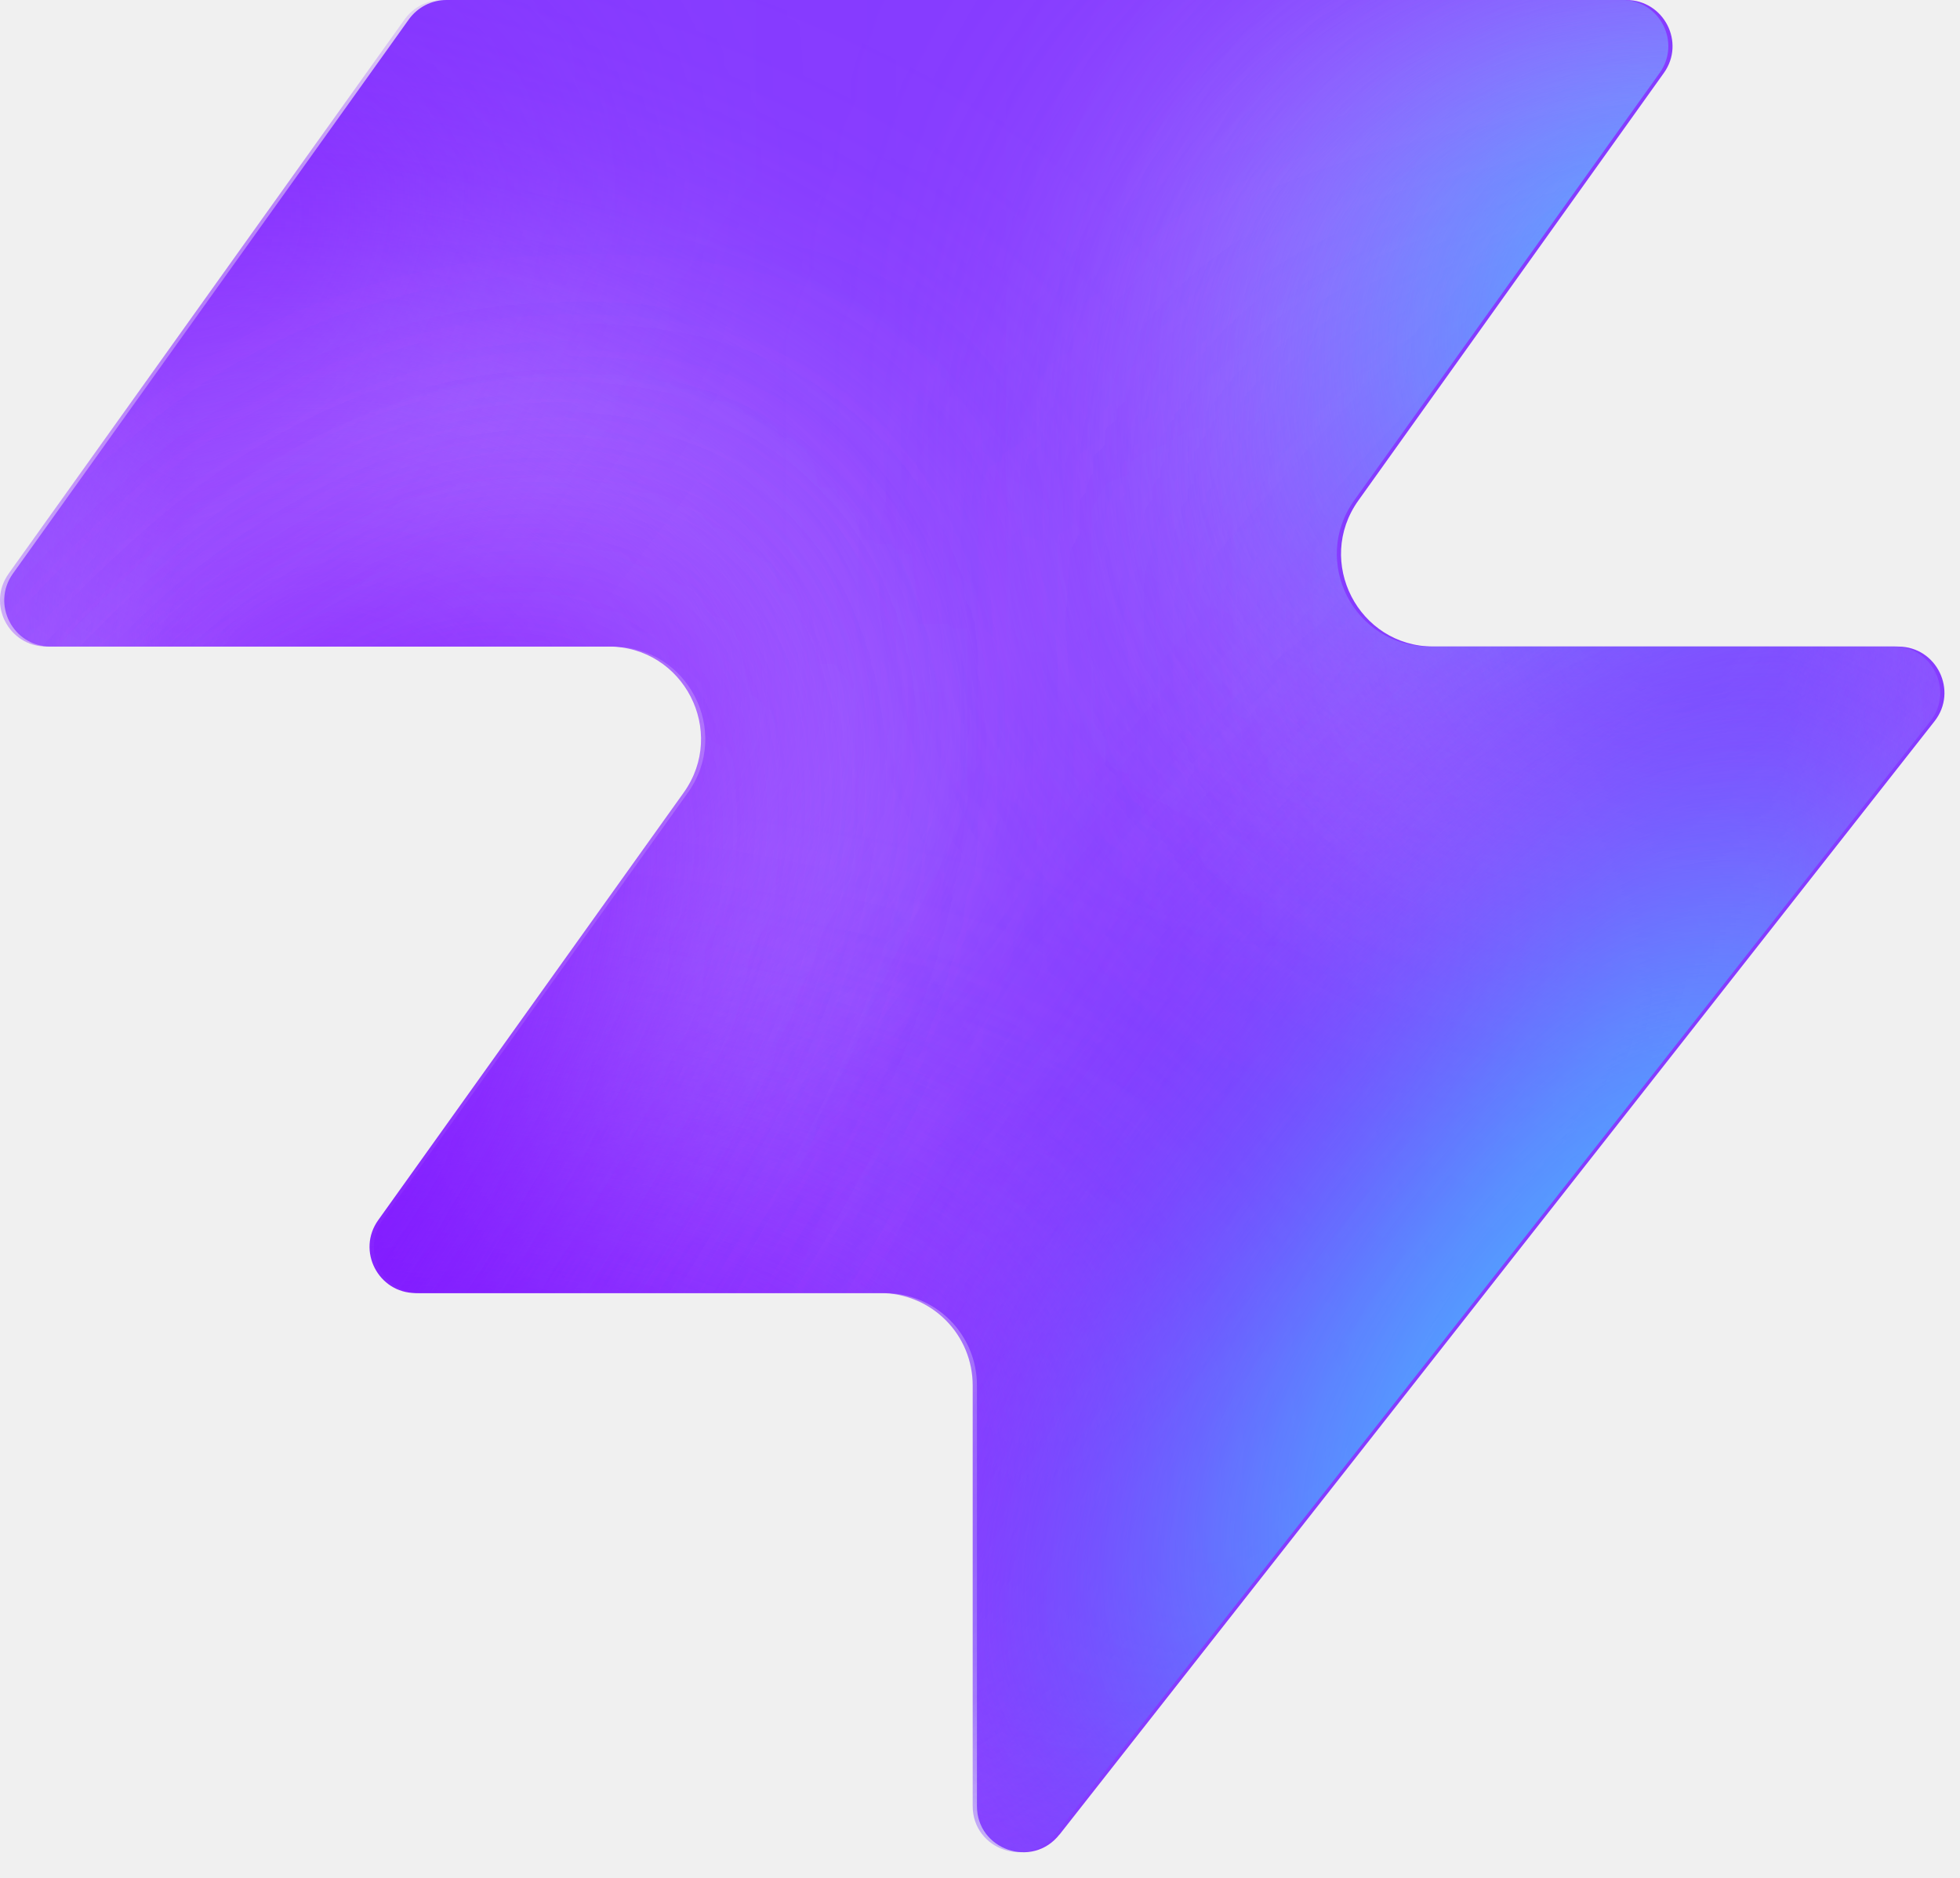
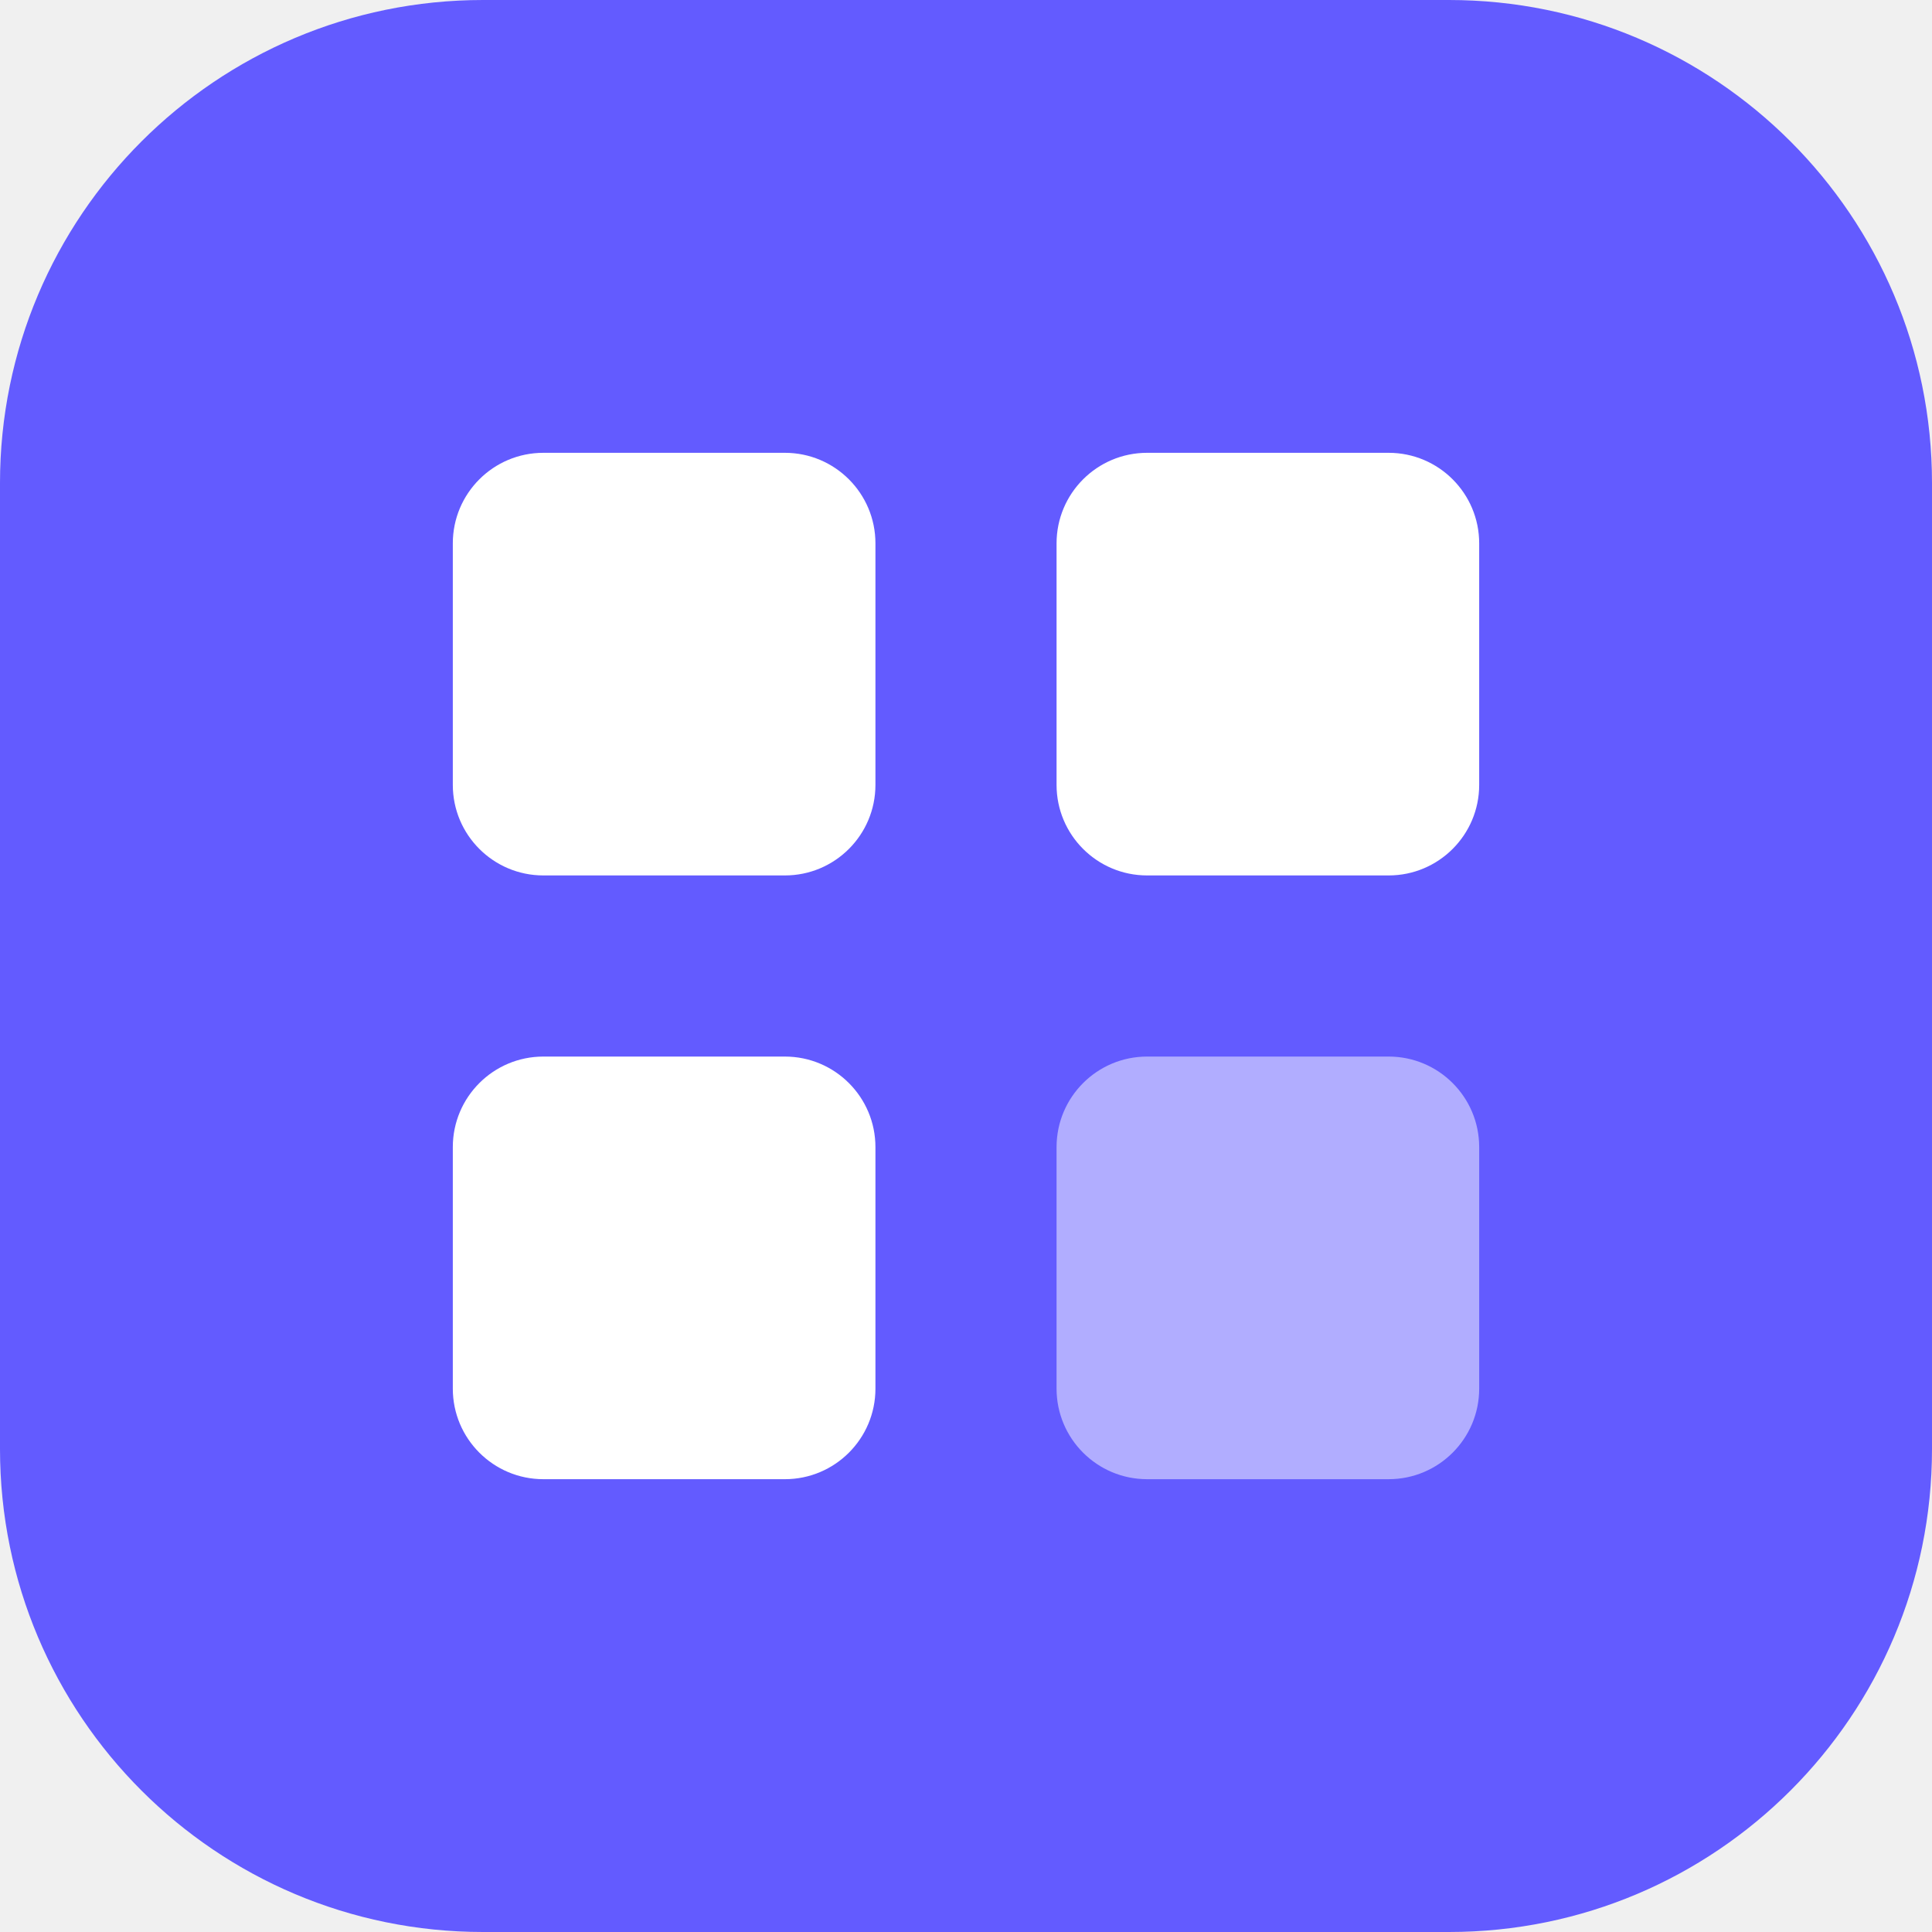
- <svg xmlns="http://www.w3.org/2000/svg" width="48" height="46" fill="none" viewBox="0 0 48 46">
-   <path fill="#863bff" d="M25.946 44.938c-.664.845-2.021.375-2.021-.698V33.937a2.26 2.26 0 0 0-2.262-2.262H10.287c-.92 0-1.456-1.04-.92-1.788l7.48-10.471c1.07-1.497 0-3.578-1.842-3.578H1.237c-.92 0-1.456-1.04-.92-1.788L10.013.474c.214-.297.556-.474.92-.474h28.894c.92 0 1.456 1.04.92 1.788l-7.48 10.471c-1.07 1.498 0 3.579 1.842 3.579h11.377c.943 0 1.473 1.088.89 1.83L25.947 44.94z" style="fill:#863bff;fill:color(display-p3 .525 .23 1);fill-opacity:1" />
-   <mask id="a" width="48" height="46" x="0" y="0" maskUnits="userSpaceOnUse" style="mask-type:alpha">
-     <path fill="#000" d="M25.842 44.938c-.664.844-2.021.375-2.021-.698V33.937a2.26 2.26 0 0 0-2.262-2.262H10.183c-.92 0-1.456-1.04-.92-1.788l7.48-10.471c1.07-1.498 0-3.579-1.842-3.579H1.133c-.92 0-1.456-1.04-.92-1.787L9.91.473c.214-.297.556-.474.92-.474h28.894c.92 0 1.456 1.04.92 1.788l-7.48 10.471c-1.07 1.498 0 3.578 1.842 3.578h11.377c.943 0 1.473 1.088.89 1.832L25.843 44.94z" style="fill:#000;fill-opacity:1" />
-   </mask>
-   <g mask="url(#a)">
-     <g filter="url(#b)">
-       <ellipse cx="5.508" cy="14.704" fill="#ede6ff" rx="5.508" ry="14.704" style="fill:#ede6ff;fill:color(display-p3 .927 .903 1);fill-opacity:1" transform="matrix(.00324 1 1 -.00324 -4.47 31.516)" />
-     </g>
-     <g filter="url(#c)">
-       <ellipse cx="10.399" cy="29.851" fill="#ede6ff" rx="10.399" ry="29.851" style="fill:#ede6ff;fill:color(display-p3 .927 .903 1);fill-opacity:1" transform="matrix(.00324 1 1 -.00324 -39.328 7.883)" />
-     </g>
-     <g filter="url(#d)">
-       <ellipse cx="5.508" cy="30.487" fill="#7e14ff" rx="5.508" ry="30.487" style="fill:#7e14ff;fill:color(display-p3 .492 .077 1);fill-opacity:1" transform="rotate(89.814 -25.913 -14.639)scale(1 -1)" />
-     </g>
-     <g filter="url(#e)">
-       <ellipse cx="5.508" cy="30.599" fill="#7e14ff" rx="5.508" ry="30.599" style="fill:#7e14ff;fill:color(display-p3 .492 .077 1);fill-opacity:1" transform="rotate(89.814 -32.644 -3.334)scale(1 -1)" />
-     </g>
-     <g filter="url(#f)">
-       <ellipse cx="5.508" cy="30.599" fill="#7e14ff" rx="5.508" ry="30.599" style="fill:#7e14ff;fill:color(display-p3 .492 .077 1);fill-opacity:1" transform="matrix(.00324 1 1 -.00324 -34.34 30.47)" />
-     </g>
-     <g filter="url(#g)">
-       <ellipse cx="14.072" cy="22.078" fill="#ede6ff" rx="14.072" ry="22.078" style="fill:#ede6ff;fill:color(display-p3 .927 .903 1);fill-opacity:1" transform="rotate(93.35 24.506 48.493)scale(-1 1)" />
-     </g>
-     <g filter="url(#h)">
-       <ellipse cx="3.47" cy="21.501" fill="#7e14ff" rx="3.47" ry="21.501" style="fill:#7e14ff;fill:color(display-p3 .492 .077 1);fill-opacity:1" transform="rotate(89.009 28.708 47.59)scale(-1 1)" />
-     </g>
-     <g filter="url(#i)">
-       <ellipse cx="3.47" cy="21.501" fill="#7e14ff" rx="3.47" ry="21.501" style="fill:#7e14ff;fill:color(display-p3 .492 .077 1);fill-opacity:1" transform="rotate(89.009 28.708 47.59)scale(-1 1)" />
-     </g>
-     <g filter="url(#j)">
-       <ellipse cx=".387" cy="8.972" fill="#7e14ff" rx="4.407" ry="29.108" style="fill:#7e14ff;fill:color(display-p3 .492 .077 1);fill-opacity:1" transform="rotate(39.51 .387 8.972)" />
-     </g>
-     <g filter="url(#k)">
-       <ellipse cx="47.523" cy="-6.092" fill="#7e14ff" rx="4.407" ry="29.108" style="fill:#7e14ff;fill:color(display-p3 .492 .077 1);fill-opacity:1" transform="rotate(37.892 47.523 -6.092)" />
-     </g>
-     <g filter="url(#l)">
-       <ellipse cx="41.412" cy="6.333" fill="#47bfff" rx="5.971" ry="9.665" style="fill:#47bfff;fill:color(display-p3 .28 .748 1);fill-opacity:1" transform="rotate(37.892 41.412 6.333)" />
-     </g>
-     <g filter="url(#m)">
-       <ellipse cx="-1.879" cy="38.332" fill="#7e14ff" rx="4.407" ry="29.108" style="fill:#7e14ff;fill:color(display-p3 .492 .077 1);fill-opacity:1" transform="rotate(37.892 -1.88 38.332)" />
-     </g>
-     <g filter="url(#n)">
-       <ellipse cx="-1.879" cy="38.332" fill="#7e14ff" rx="4.407" ry="29.108" style="fill:#7e14ff;fill:color(display-p3 .492 .077 1);fill-opacity:1" transform="rotate(37.892 -1.88 38.332)" />
-     </g>
-     <g filter="url(#o)">
-       <ellipse cx="35.651" cy="29.907" fill="#7e14ff" rx="4.407" ry="29.108" style="fill:#7e14ff;fill:color(display-p3 .492 .077 1);fill-opacity:1" transform="rotate(37.892 35.651 29.907)" />
-     </g>
-     <g filter="url(#p)">
-       <ellipse cx="38.418" cy="32.4" fill="#47bfff" rx="5.971" ry="15.297" style="fill:#47bfff;fill:color(display-p3 .28 .748 1);fill-opacity:1" transform="rotate(37.892 38.418 32.4)" />
-     </g>
+ <svg xmlns="http://www.w3.org/2000/svg" viewBox="0 0 64 64">
+   <rect width="64" height="64" rx="16" fill="#635bff" />
+   <g fill="#fff">
+     <rect x="15" y="15" width="14" height="14" rx="3" />
+     <rect x="35" y="15" width="14" height="14" rx="3" />
+     <rect x="15" y="35" width="14" height="14" rx="3" />
+     <rect x="35" y="35" width="14" height="14" rx="3" opacity=".5" />
  </g>
-   <defs>
-     <filter id="b" width="60.045" height="41.654" x="-19.77" y="16.149" color-interpolation-filters="sRGB" filterUnits="userSpaceOnUse">
-       <feFlood flood-opacity="0" result="BackgroundImageFix" />
-       <feBlend in="SourceGraphic" in2="BackgroundImageFix" result="shape" />
-       <feGaussianBlur result="effect1_foregroundBlur_2002_17158" stdDeviation="7.659" />
-     </filter>
-     <filter id="c" width="90.34" height="51.437" x="-54.613" y="-7.533" color-interpolation-filters="sRGB" filterUnits="userSpaceOnUse">
-       <feFlood flood-opacity="0" result="BackgroundImageFix" />
-       <feBlend in="SourceGraphic" in2="BackgroundImageFix" result="shape" />
-       <feGaussianBlur result="effect1_foregroundBlur_2002_17158" stdDeviation="7.659" />
-     </filter>
-     <filter id="d" width="79.355" height="29.4" x="-49.64" y="2.03" color-interpolation-filters="sRGB" filterUnits="userSpaceOnUse">
-       <feFlood flood-opacity="0" result="BackgroundImageFix" />
-       <feBlend in="SourceGraphic" in2="BackgroundImageFix" result="shape" />
-       <feGaussianBlur result="effect1_foregroundBlur_2002_17158" stdDeviation="4.596" />
-     </filter>
-     <filter id="e" width="79.579" height="29.4" x="-45.045" y="20.029" color-interpolation-filters="sRGB" filterUnits="userSpaceOnUse">
-       <feFlood flood-opacity="0" result="BackgroundImageFix" />
-       <feBlend in="SourceGraphic" in2="BackgroundImageFix" result="shape" />
-       <feGaussianBlur result="effect1_foregroundBlur_2002_17158" stdDeviation="4.596" />
-     </filter>
-     <filter id="f" width="79.579" height="29.4" x="-43.513" y="21.178" color-interpolation-filters="sRGB" filterUnits="userSpaceOnUse">
-       <feFlood flood-opacity="0" result="BackgroundImageFix" />
-       <feBlend in="SourceGraphic" in2="BackgroundImageFix" result="shape" />
-       <feGaussianBlur result="effect1_foregroundBlur_2002_17158" stdDeviation="4.596" />
-     </filter>
-     <filter id="g" width="74.749" height="58.852" x="15.756" y="-17.901" color-interpolation-filters="sRGB" filterUnits="userSpaceOnUse">
-       <feFlood flood-opacity="0" result="BackgroundImageFix" />
-       <feBlend in="SourceGraphic" in2="BackgroundImageFix" result="shape" />
-       <feGaussianBlur result="effect1_foregroundBlur_2002_17158" stdDeviation="7.659" />
-     </filter>
-     <filter id="h" width="61.377" height="25.362" x="23.548" y="2.284" color-interpolation-filters="sRGB" filterUnits="userSpaceOnUse">
-       <feFlood flood-opacity="0" result="BackgroundImageFix" />
-       <feBlend in="SourceGraphic" in2="BackgroundImageFix" result="shape" />
-       <feGaussianBlur result="effect1_foregroundBlur_2002_17158" stdDeviation="4.596" />
-     </filter>
-     <filter id="i" width="61.377" height="25.362" x="23.548" y="2.284" color-interpolation-filters="sRGB" filterUnits="userSpaceOnUse">
-       <feFlood flood-opacity="0" result="BackgroundImageFix" />
-       <feBlend in="SourceGraphic" in2="BackgroundImageFix" result="shape" />
-       <feGaussianBlur result="effect1_foregroundBlur_2002_17158" stdDeviation="4.596" />
-     </filter>
-     <filter id="j" width="56.045" height="63.649" x="-27.636" y="-22.853" color-interpolation-filters="sRGB" filterUnits="userSpaceOnUse">
-       <feFlood flood-opacity="0" result="BackgroundImageFix" />
-       <feBlend in="SourceGraphic" in2="BackgroundImageFix" result="shape" />
-       <feGaussianBlur result="effect1_foregroundBlur_2002_17158" stdDeviation="4.596" />
-     </filter>
-     <filter id="k" width="54.814" height="64.646" x="20.116" y="-38.415" color-interpolation-filters="sRGB" filterUnits="userSpaceOnUse">
-       <feFlood flood-opacity="0" result="BackgroundImageFix" />
-       <feBlend in="SourceGraphic" in2="BackgroundImageFix" result="shape" />
-       <feGaussianBlur result="effect1_foregroundBlur_2002_17158" stdDeviation="4.596" />
-     </filter>
-     <filter id="l" width="33.541" height="35.313" x="24.641" y="-11.323" color-interpolation-filters="sRGB" filterUnits="userSpaceOnUse">
-       <feFlood flood-opacity="0" result="BackgroundImageFix" />
-       <feBlend in="SourceGraphic" in2="BackgroundImageFix" result="shape" />
-       <feGaussianBlur result="effect1_foregroundBlur_2002_17158" stdDeviation="4.596" />
-     </filter>
-     <filter id="m" width="54.814" height="64.646" x="-29.286" y="6.009" color-interpolation-filters="sRGB" filterUnits="userSpaceOnUse">
-       <feFlood flood-opacity="0" result="BackgroundImageFix" />
-       <feBlend in="SourceGraphic" in2="BackgroundImageFix" result="shape" />
-       <feGaussianBlur result="effect1_foregroundBlur_2002_17158" stdDeviation="4.596" />
-     </filter>
-     <filter id="n" width="54.814" height="64.646" x="-29.286" y="6.009" color-interpolation-filters="sRGB" filterUnits="userSpaceOnUse">
-       <feFlood flood-opacity="0" result="BackgroundImageFix" />
-       <feBlend in="SourceGraphic" in2="BackgroundImageFix" result="shape" />
-       <feGaussianBlur result="effect1_foregroundBlur_2002_17158" stdDeviation="4.596" />
-     </filter>
-     <filter id="o" width="54.814" height="64.646" x="8.244" y="-2.416" color-interpolation-filters="sRGB" filterUnits="userSpaceOnUse">
-       <feFlood flood-opacity="0" result="BackgroundImageFix" />
-       <feBlend in="SourceGraphic" in2="BackgroundImageFix" result="shape" />
-       <feGaussianBlur result="effect1_foregroundBlur_2002_17158" stdDeviation="4.596" />
-     </filter>
-     <filter id="p" width="39.409" height="43.623" x="18.713" y="10.588" color-interpolation-filters="sRGB" filterUnits="userSpaceOnUse">
-       <feFlood flood-opacity="0" result="BackgroundImageFix" />
-       <feBlend in="SourceGraphic" in2="BackgroundImageFix" result="shape" />
-       <feGaussianBlur result="effect1_foregroundBlur_2002_17158" stdDeviation="4.596" />
-     </filter>
-   </defs>
</svg>
